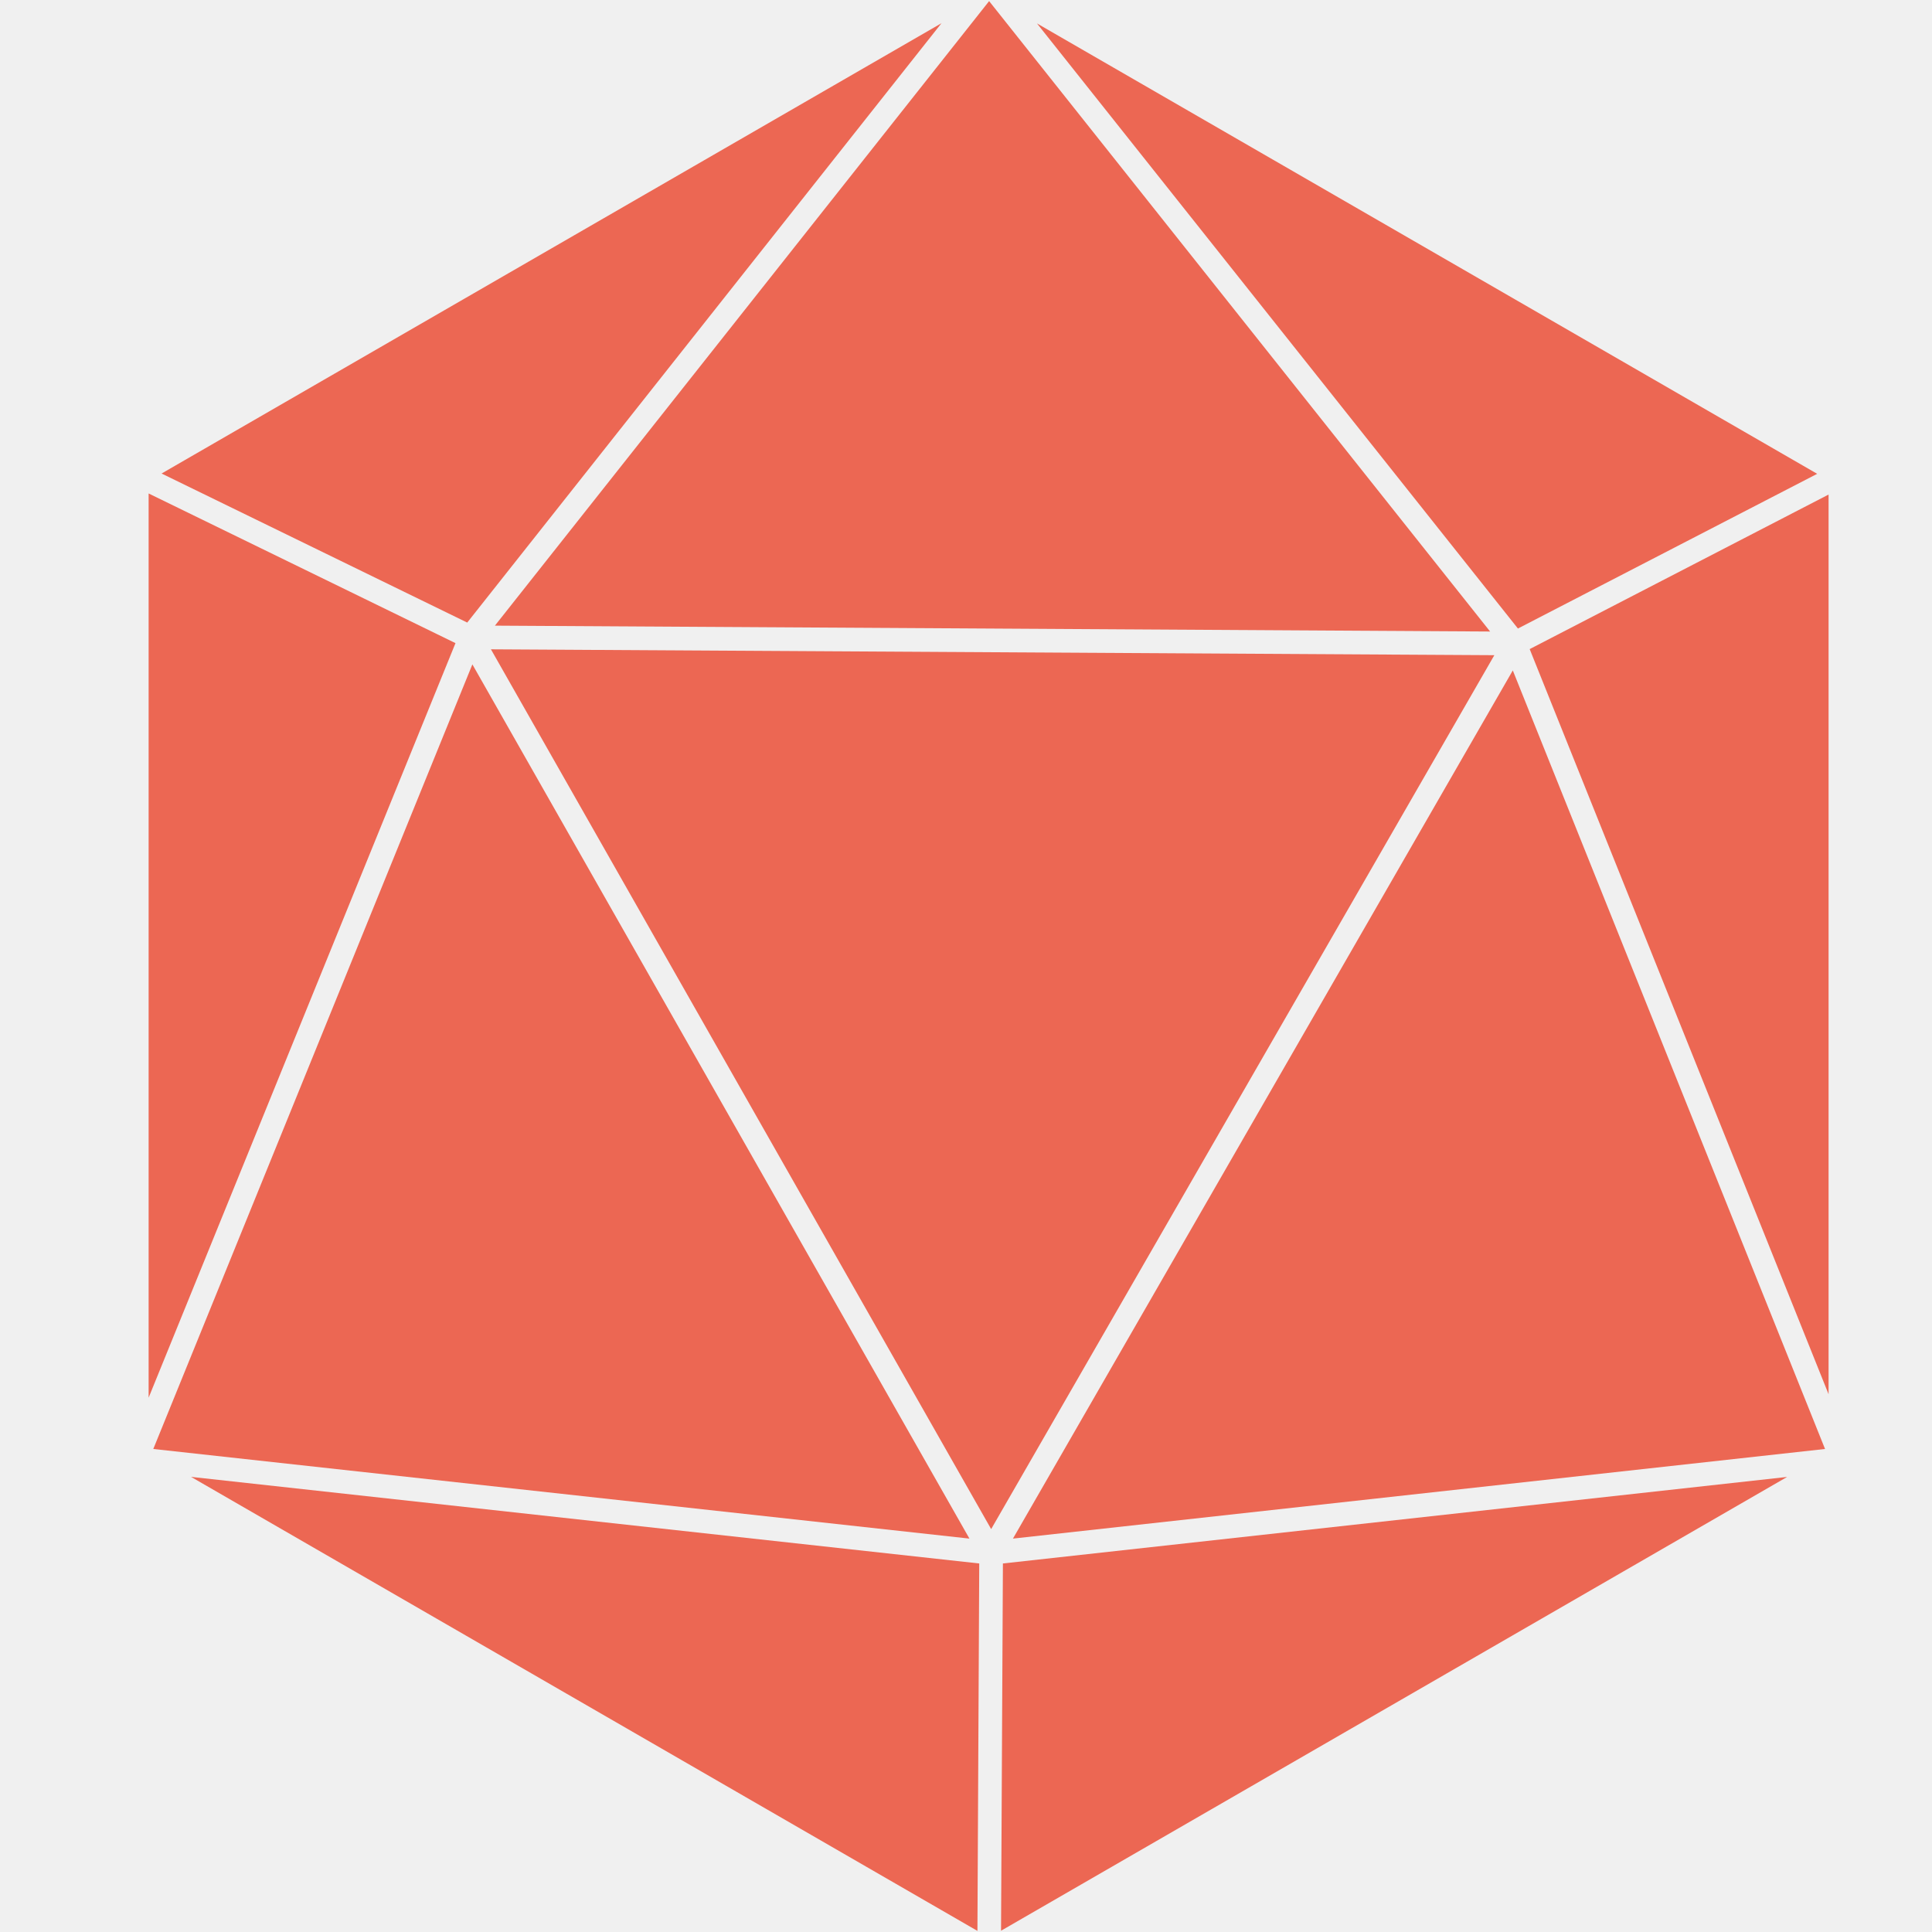
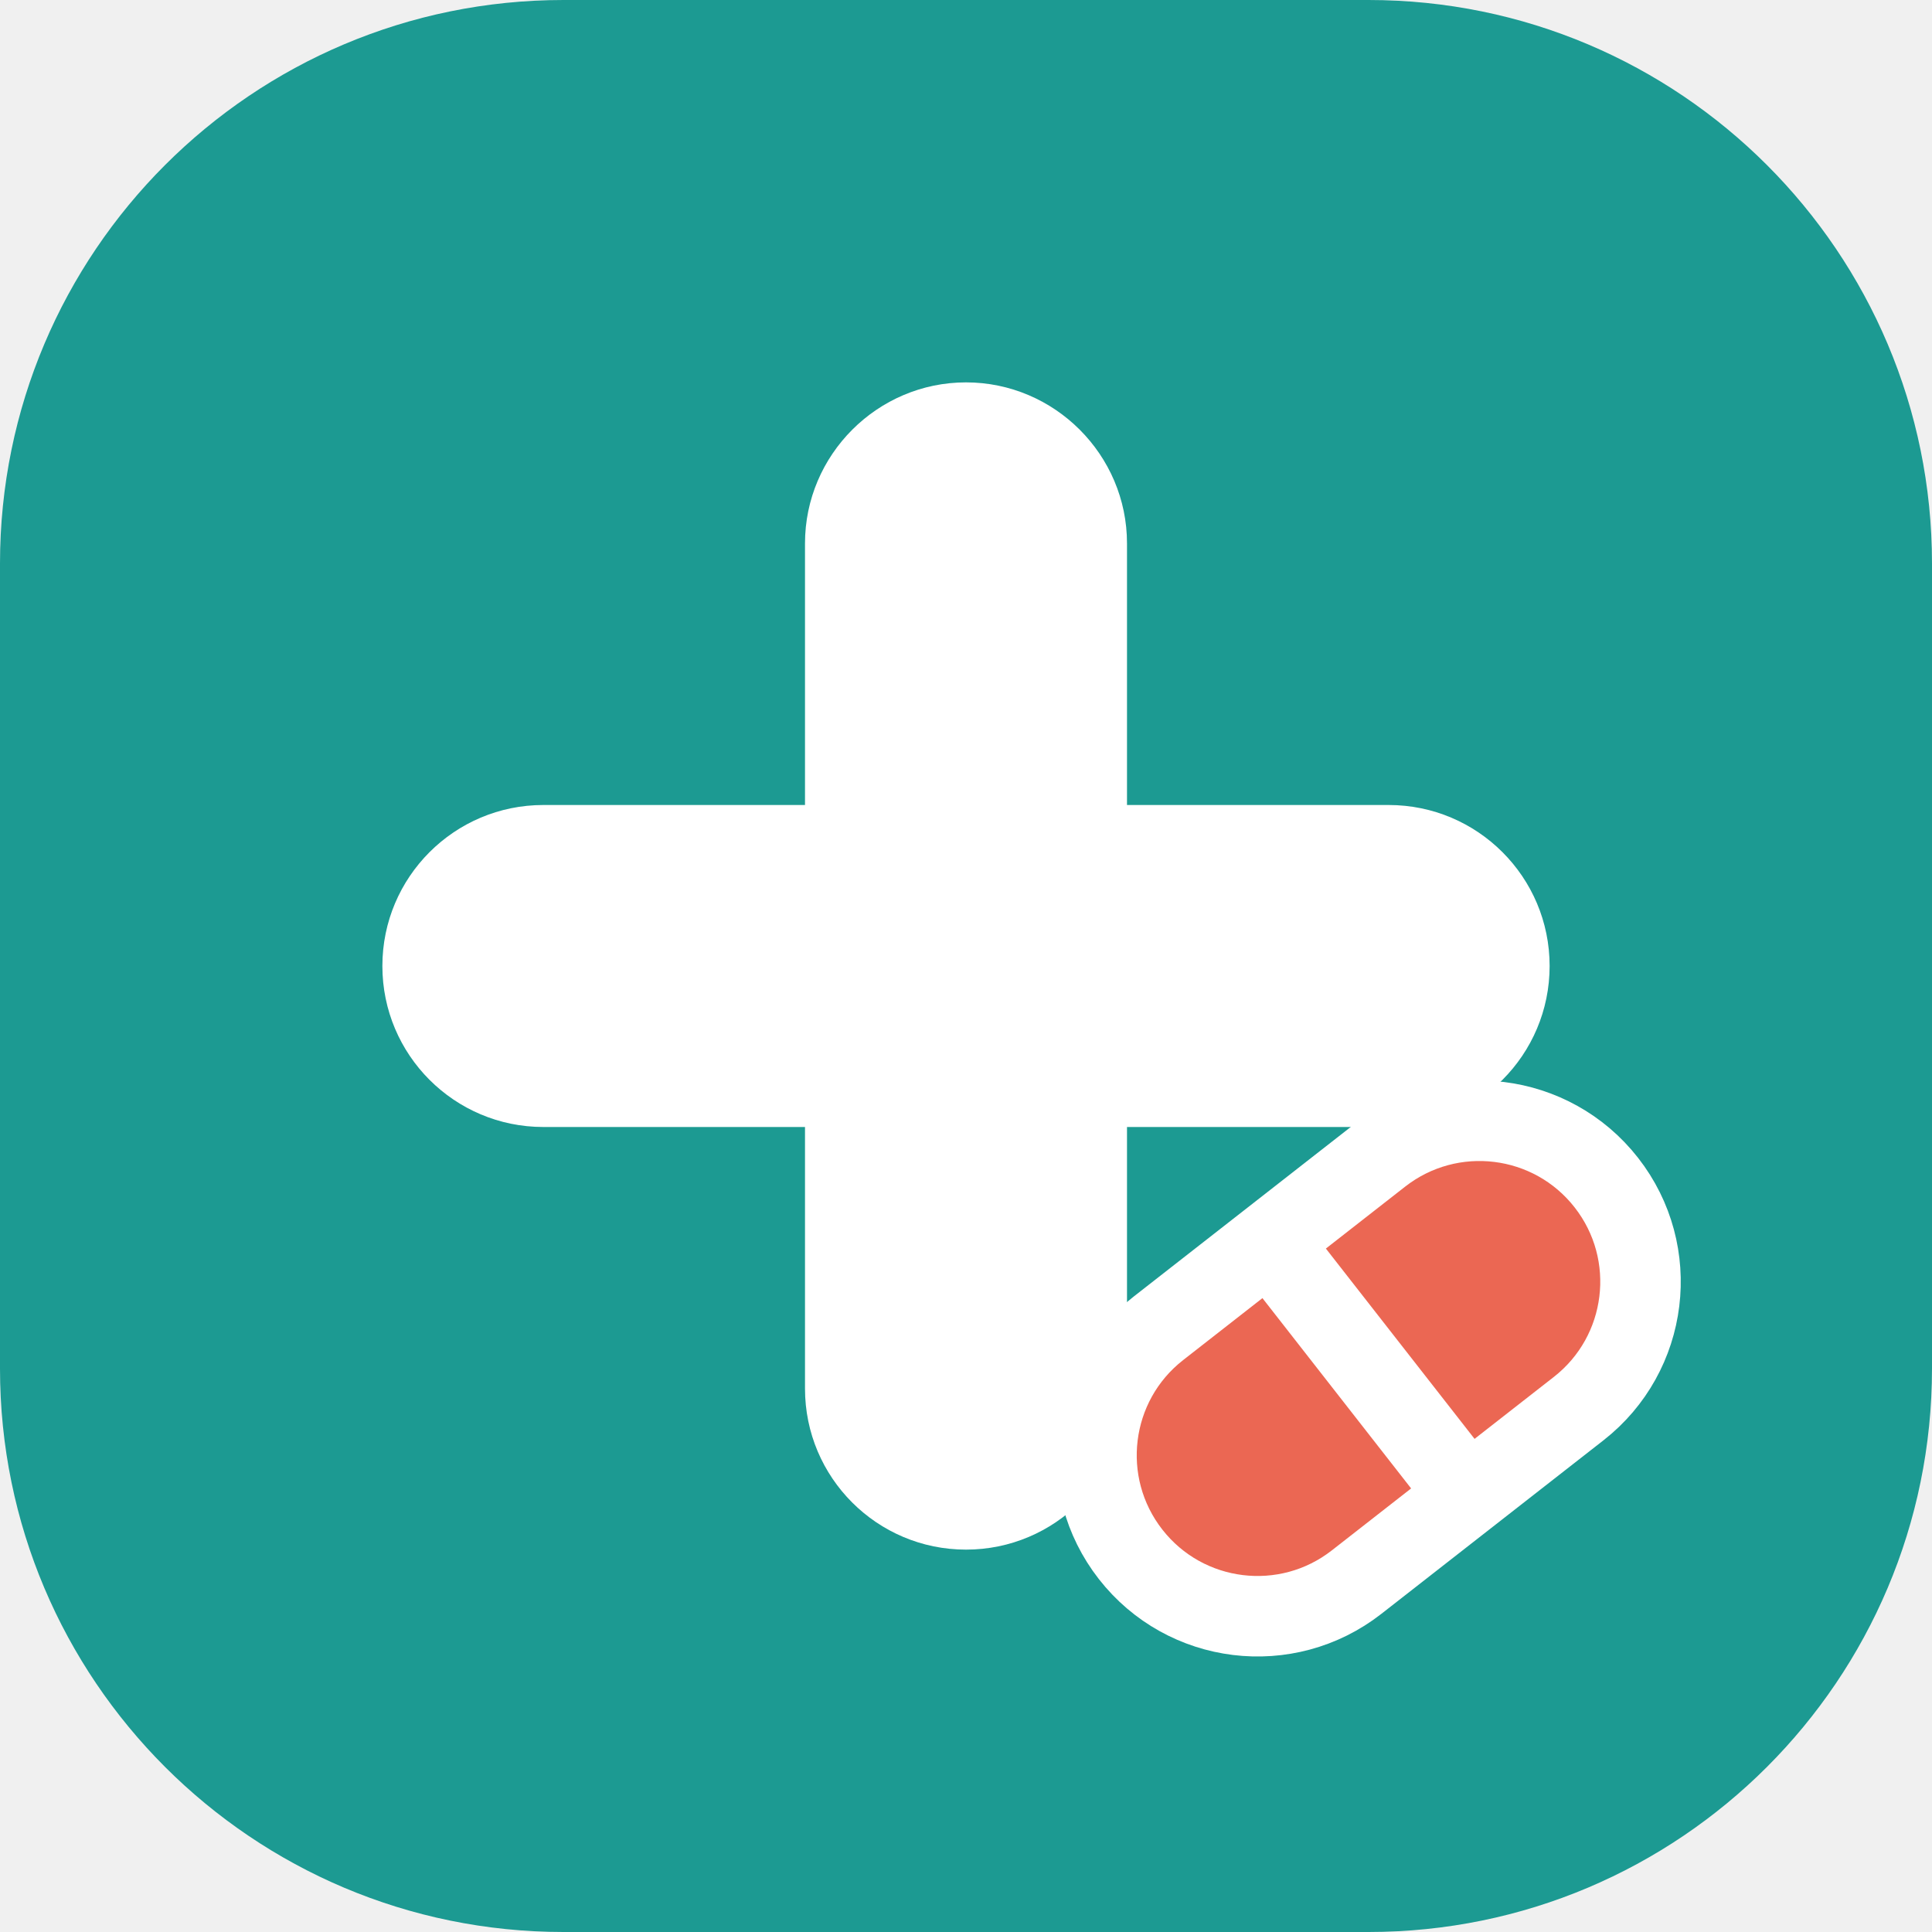
- <svg xmlns="http://www.w3.org/2000/svg" width="500" zoomAndPan="magnify" viewBox="0 0 375 375" height="500" preserveAspectRatio="xMidYMid meet" version="1.0">
-   <defs>
-     <clipPath id="cb78c1facb">
-       <path d="M 296 95 L 354.926 95 L 354.926 272 L 296 272 Z M 296 95 " clip-rule="nonzero" />
-     </clipPath>
-     <clipPath id="a293203cb4">
-       <path d="M 28.848 95 L 89 95 L 89 272 L 28.848 272 Z M 28.848 95 " clip-rule="nonzero" />
-     </clipPath>
-     <clipPath id="e3ce46087c">
-       <path d="M 196 130 L 354.926 130 L 354.926 299 L 196 299 Z M 196 130 " clip-rule="nonzero" />
-     </clipPath>
-   </defs>
-   <path fill="#ec6753" d="M 294.629 121.996 L 201.277 4.547 L 352.715 91.969 Z M 294.629 121.996 " fill-opacity="1" fill-rule="nonzero" />
-   <path fill="#ec6753" d="M 194.301 374.754 L 194.664 303.469 L 346.879 286.672 Z M 194.301 374.754 " fill-opacity="1" fill-rule="nonzero" />
-   <g clip-path="url(#cb78c1facb)">
-     <path fill="#ec6753" d="M 355.203 271.309 L 296.91 125.988 L 355.203 95.848 Z M 355.203 271.309 " fill-opacity="1" fill-rule="nonzero" />
-   </g>
-   <path fill="#ec6753" d="M 190.07 303.469 L 189.719 374.785 L 37.082 286.66 Z M 190.07 303.469 " fill-opacity="1" fill-rule="nonzero" />
-   <path fill="#ec6753" d="M 90.691 120.84 L 31.363 91.91 L 182.742 4.504 Z M 90.691 120.84 " fill-opacity="1" fill-rule="nonzero" />
-   <g clip-path="url(#a293203cb4)">
-     <path fill="#ec6753" d="M 28.773 95.746 L 88.41 124.832 L 28.773 271.473 Z M 28.773 95.746 " fill-opacity="1" fill-rule="nonzero" />
-   </g>
-   <path fill="#ec6753" d="M 95.289 126.031 L 290.051 127.172 L 192.383 296.797 Z M 95.289 126.031 " fill-opacity="1" fill-rule="nonzero" />
-   <path fill="#ec6753" d="M 289.23 122.578 L 96.062 121.438 L 191.988 0.215 Z M 289.23 122.578 " fill-opacity="1" fill-rule="nonzero" />
-   <path fill="#ec6753" d="M 91.688 128.957 L 188.168 298.641 L 29.754 281.246 Z M 91.688 128.957 " fill-opacity="1" fill-rule="nonzero" />
-   <g clip-path="url(#e3ce46087c)">
-     <path fill="#ec6753" d="M 293.633 130.129 L 354.238 281.246 L 196.613 298.641 Z M 293.633 130.129 " fill-opacity="1" fill-rule="nonzero" />
+ <svg xmlns="http://www.w3.org/2000/svg" viewBox="0 0 48 48">
+   <rect width="48" height="48" rx="14" fill="#1C9A92" />
+   <path d="M24 9.5c2.2 0 4 1.8 4 4V20h6.5a4 4 0 0 1 0 8H28v6.5a4 4 0 0 1-8 0V28h-6.5a4 4 0 0 1 0-8H20v-6.5c0-2.2 1.8-4 4-4Z" fill="#fff" />
+   <g transform="rotate(-38 34 34)">
+     <rect x="26.5" y="30" width="15" height="8" rx="4" fill="#EB6753" stroke="#fff" stroke-width="2" />
+     <path d="M34 30v8" stroke="#fff" stroke-width="2" />
  </g>
</svg>
